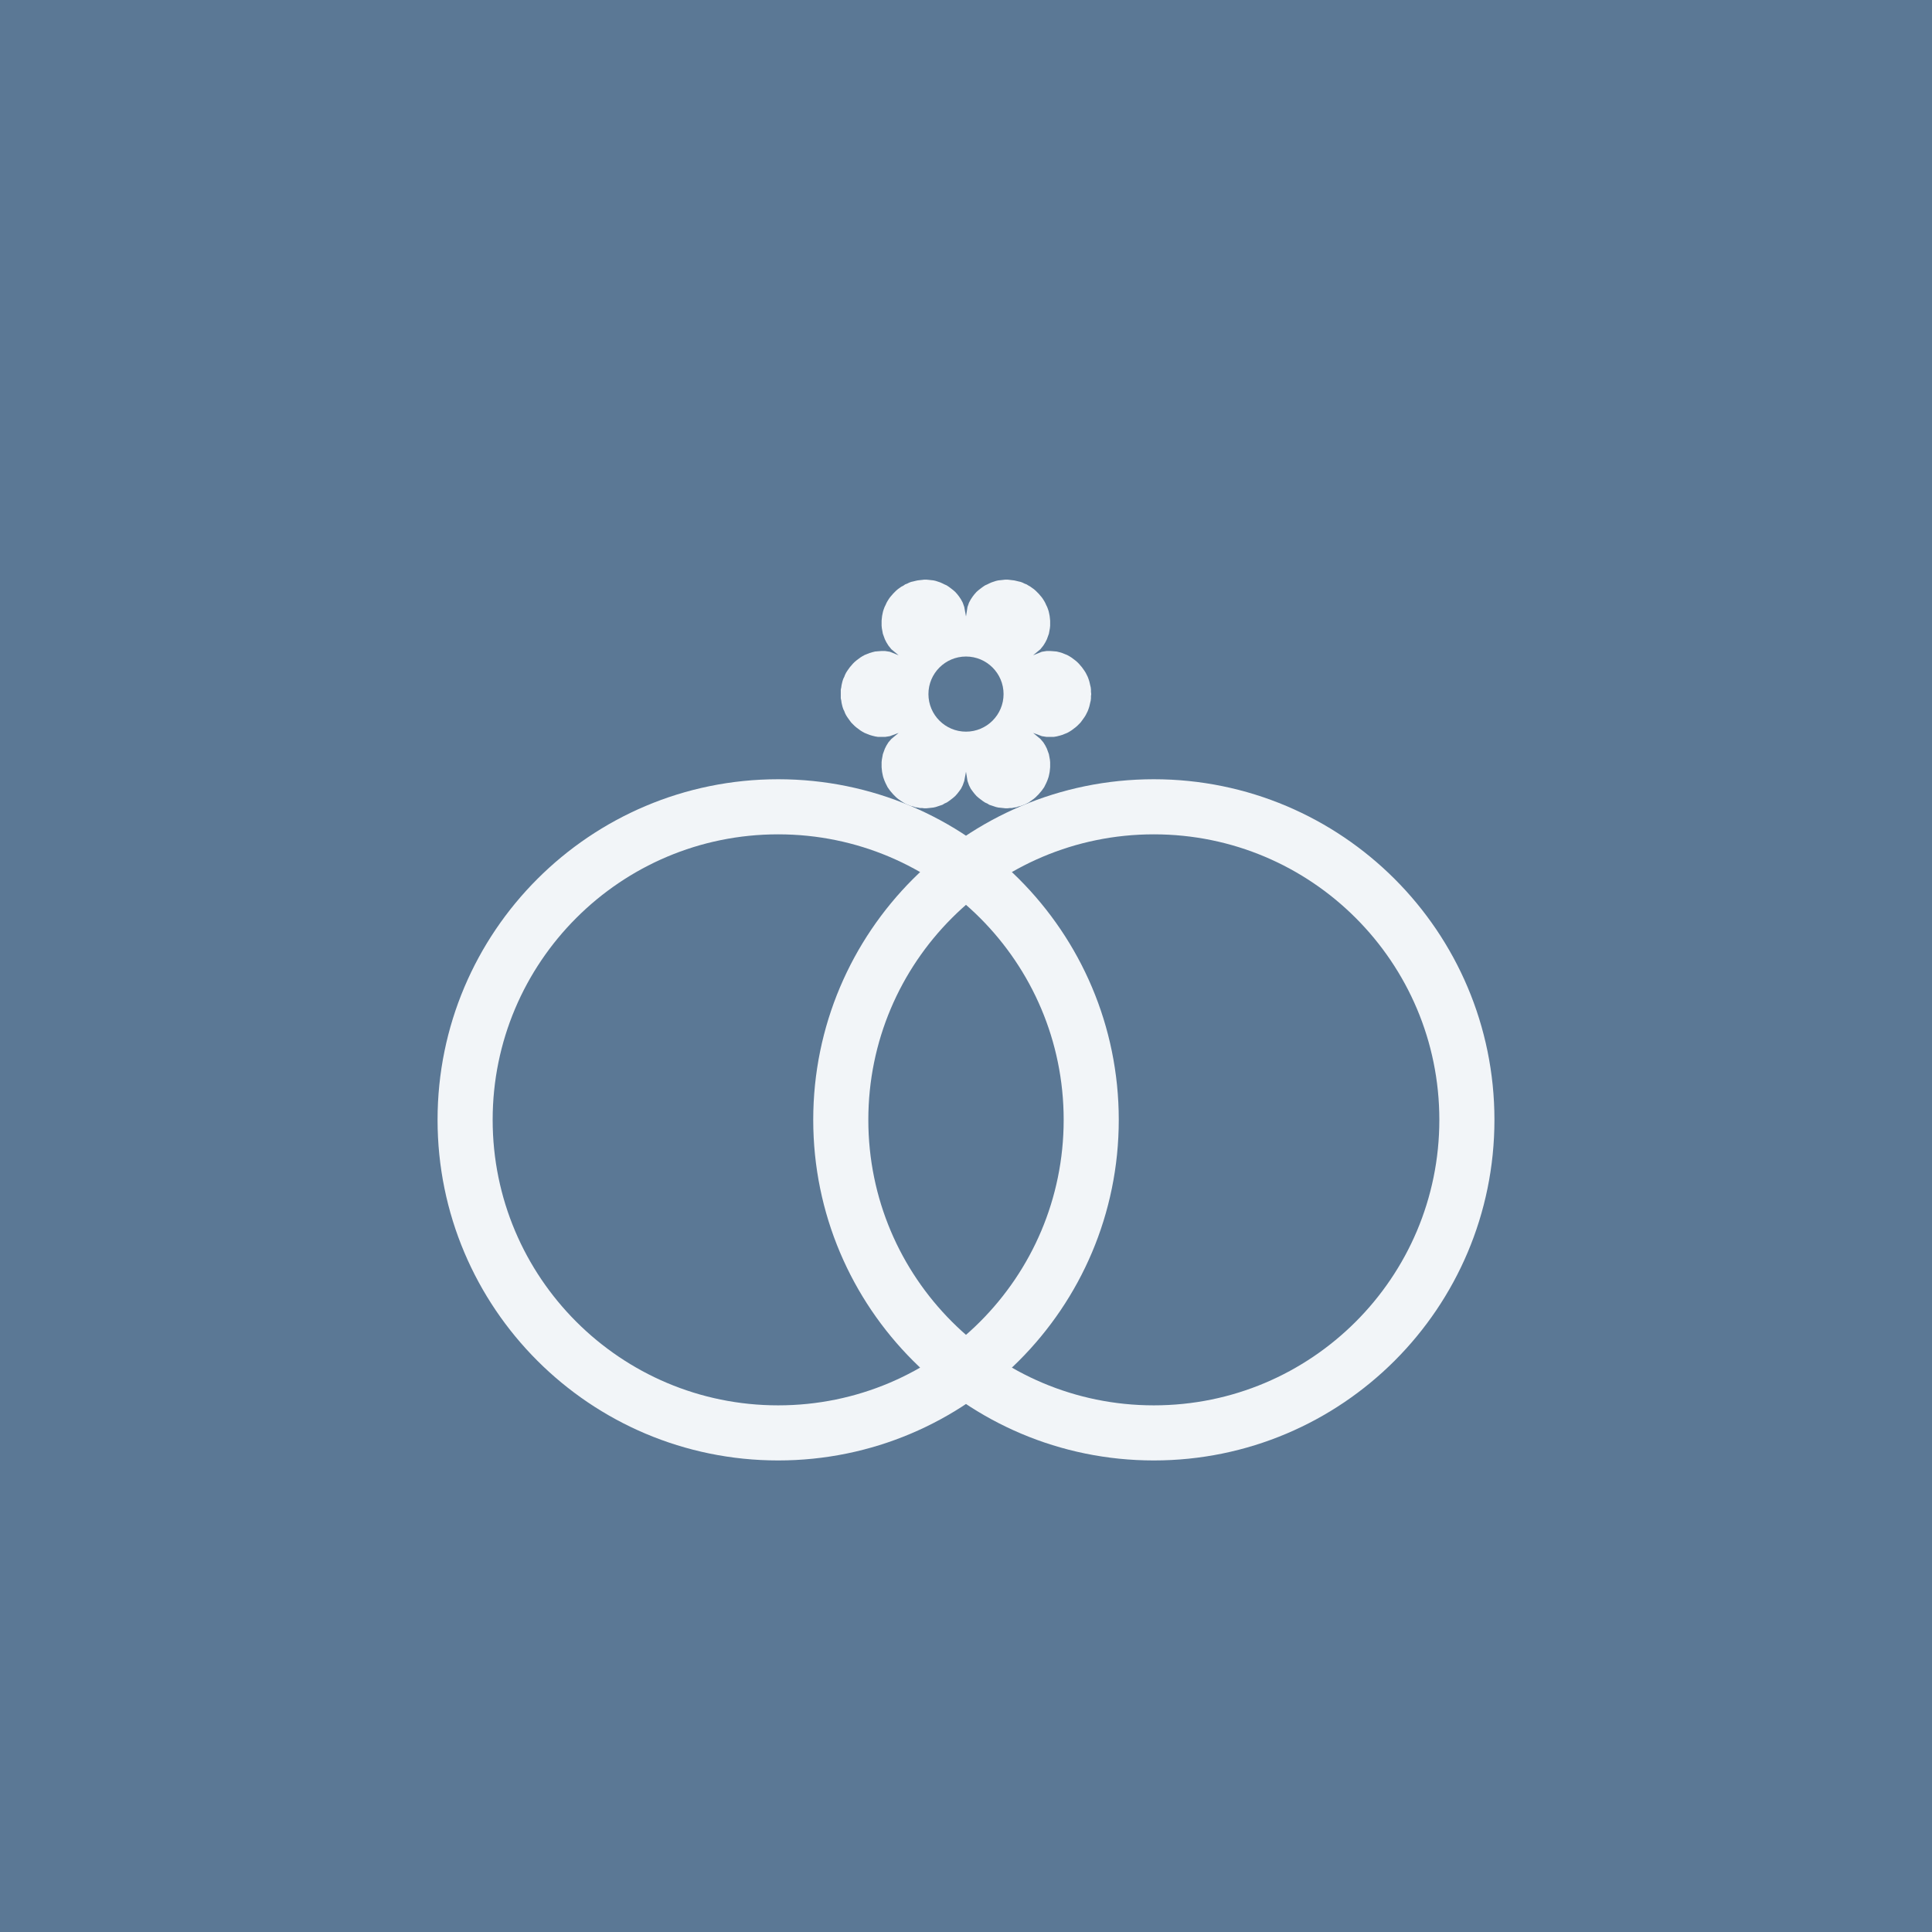
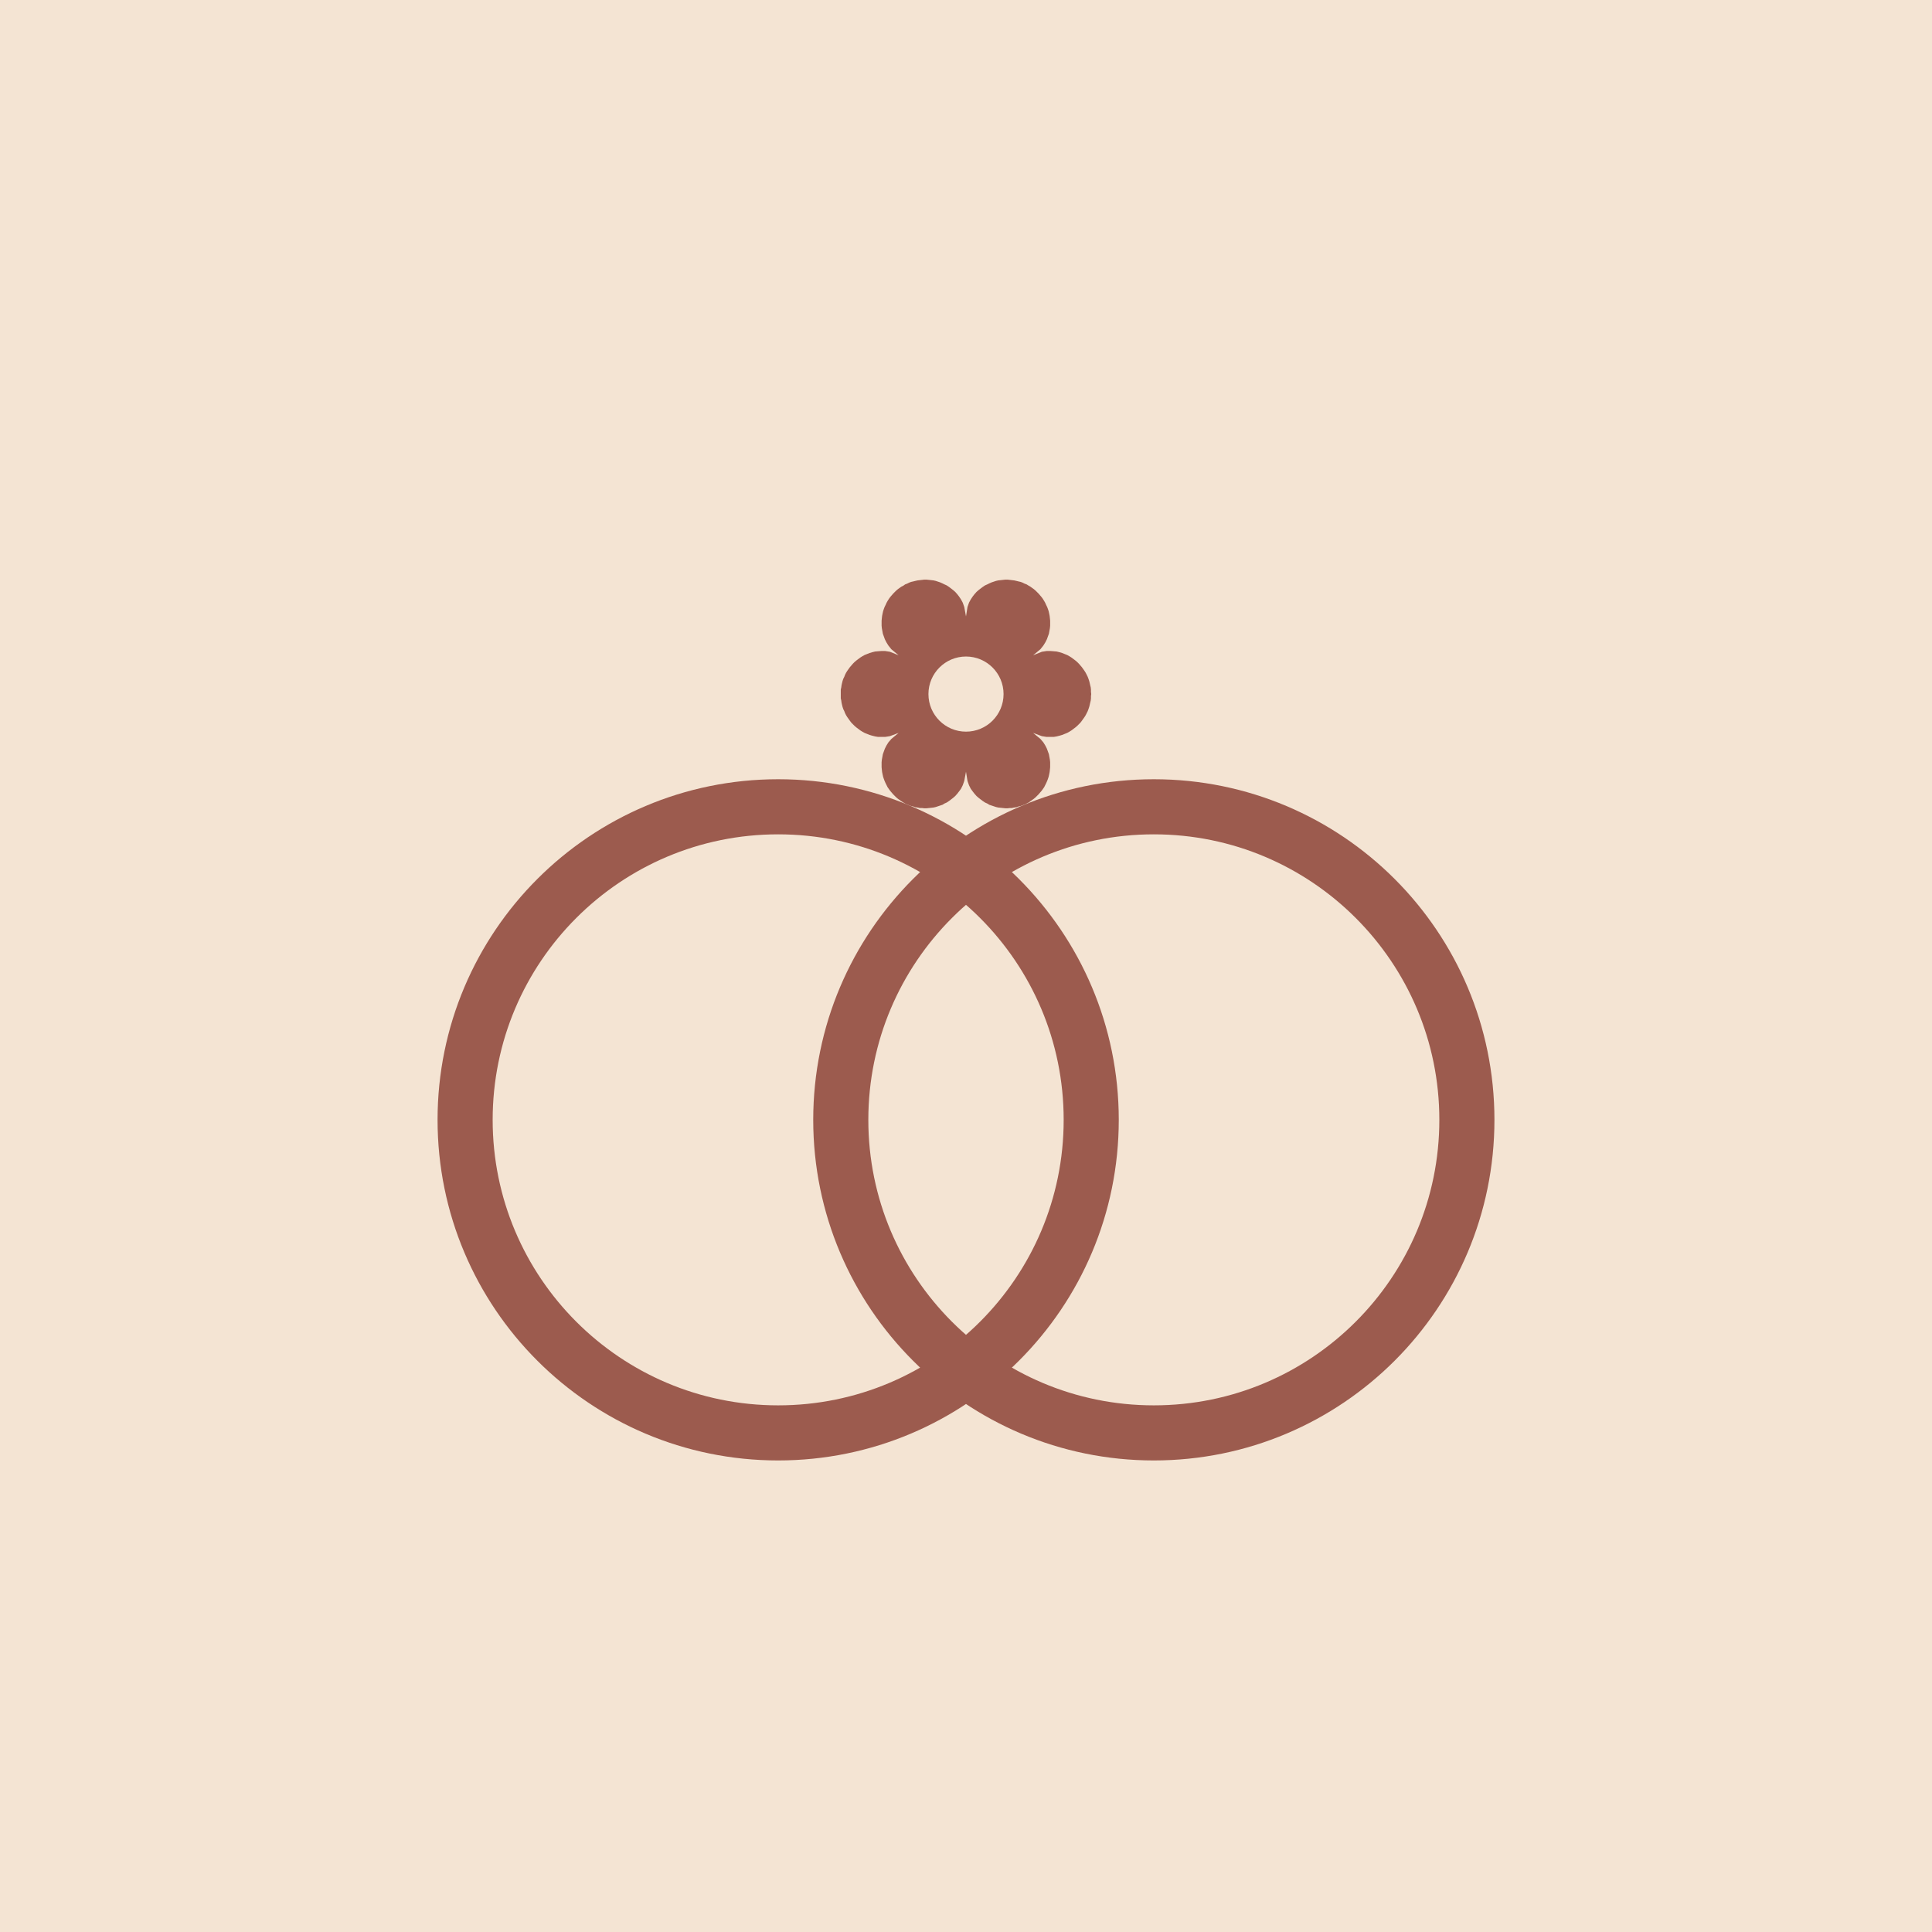
<svg xmlns="http://www.w3.org/2000/svg" viewBox="0 420 1080 1080">
-   <rect width="1080" height="1920" fill="#5B7895" />
+   <rect width="1080" height="1920" fill="#F4E4D3" />
  <g transform="translate(540,1018.0) scale(1.4) translate(-540,-960)">
-     <path d="M340.0,980.0 A125.0,125.0 0 1,1 590.0,980.0 A125.0,125.0 0 1,1 340.0,980.0 Z M490.0,980.0 A125.0,125.0 0 1,1 740.0,980.0 A125.0,125.0 0 1,1 490.0,980.0 Z" fill="none" stroke="#F2F5F8" stroke-width="22" stroke-linecap="round" stroke-linejoin="round" />
-     <path d="M590.0,810.0 L589.9,810.8 L589.9,811.7 L589.8,812.6 L589.6,813.4 L589.4,814.3 L589.2,815.1 L588.9,816.0 L588.6,816.8 L588.2,817.6 L587.8,818.4 L587.3,819.2 L586.8,819.9 L586.3,820.6 L585.7,821.4 L585.1,822.0 L584.4,822.7 L583.7,823.3 L582.9,823.9 L582.1,824.5 L581.3,825.0 L580.4,825.5 L579.4,825.9 L578.4,826.3 L577.4,826.6 L576.2,826.9 L575.0,827.1 L573.7,827.1 L572.2,827.1 L570.3,826.8 L566.8,825.5 L569.7,827.9 L570.9,829.3 L571.7,830.6 L572.3,831.8 L572.7,832.9 L573.1,834.0 L573.3,835.1 L573.5,836.2 L573.6,837.2 L573.6,838.2 L573.6,839.2 L573.5,840.2 L573.4,841.1 L573.2,842.1 L573.0,843.0 L572.7,843.9 L572.4,844.7 L572.0,845.6 L571.6,846.4 L571.2,847.2 L570.7,847.9 L570.2,848.6 L569.6,849.3 L569.0,850.0 L568.4,850.6 L567.8,851.2 L567.1,851.8 L566.4,852.3 L565.7,852.8 L565.0,853.3 L564.2,853.7 L563.4,854.1 L562.6,854.4 L561.8,854.7 L560.9,854.9 L560.1,855.2 L559.2,855.3 L558.3,855.5 L557.5,855.5 L556.6,855.6 L555.7,855.6 L554.8,855.5 L553.9,855.4 L552.9,855.3 L552.0,855.1 L551.1,854.8 L550.2,854.5 L549.3,854.2 L548.5,853.7 L547.6,853.3 L546.7,852.7 L545.9,852.1 L545.0,851.4 L544.2,850.7 L543.4,849.8 L542.7,848.9 L541.9,847.8 L541.2,846.4 L540.6,844.7 L540.0,841.0 L539.3,844.7 L538.7,846.4 L538.0,847.8 L537.2,848.9 L536.5,849.8 L535.7,850.7 L534.9,851.4 L534.0,852.1 L533.2,852.7 L532.3,853.3 L531.4,853.7 L530.6,854.2 L529.7,854.5 L528.8,854.8 L527.9,855.1 L527.0,855.3 L526.1,855.4 L525.2,855.5 L524.2,855.6 L523.3,855.6 L522.5,855.5 L521.6,855.5 L520.7,855.3 L519.8,855.2 L519.0,854.9 L518.1,854.7 L517.3,854.4 L516.5,854.1 L515.7,853.7 L515.0,853.3 L514.2,852.8 L513.5,852.3 L512.8,851.8 L512.1,851.2 L511.5,850.6 L510.9,850.0 L510.3,849.3 L509.7,848.6 L509.2,847.9 L508.7,847.2 L508.3,846.4 L507.9,845.6 L507.5,844.7 L507.2,843.9 L506.9,843.0 L506.7,842.1 L506.5,841.1 L506.4,840.2 L506.3,839.2 L506.3,838.2 L506.3,837.2 L506.4,836.2 L506.6,835.1 L506.8,834.0 L507.2,832.9 L507.6,831.8 L508.2,830.6 L509.0,829.3 L510.2,827.9 L513.1,825.5 L509.6,826.8 L507.7,827.1 L506.2,827.1 L504.9,827.1 L503.7,826.9 L502.5,826.6 L501.5,826.3 L500.5,825.9 L499.5,825.5 L498.6,825.0 L497.8,824.5 L497.0,823.9 L496.2,823.3 L495.5,822.7 L494.8,822.0 L494.2,821.4 L493.6,820.6 L493.1,819.9 L492.6,819.2 L492.1,818.4 L491.7,817.6 L491.4,816.8 L491.0,816.0 L490.7,815.1 L490.5,814.3 L490.3,813.4 L490.2,812.6 L490.0,811.7 L490.0,810.8 L490.0,810.0 L490.0,809.1 L490.0,808.2 L490.2,807.3 L490.3,806.5 L490.5,805.6 L490.7,804.8 L491.0,803.9 L491.4,803.1 L491.7,802.3 L492.1,801.5 L492.6,800.7 L493.1,800.0 L493.6,799.3 L494.2,798.6 L494.8,797.9 L495.5,797.2 L496.2,796.6 L497.0,796.0 L497.8,795.4 L498.6,794.9 L499.5,794.4 L500.5,794.0 L501.5,793.6 L502.5,793.3 L503.7,793.0 L504.9,792.9 L506.2,792.8 L507.7,792.8 L509.6,793.1 L513.1,794.5 L510.2,792.1 L509.0,790.6 L508.2,789.3 L507.6,788.1 L507.2,787.0 L506.8,785.9 L506.6,784.8 L506.4,783.7 L506.3,782.7 L506.3,781.7 L506.3,780.7 L506.4,779.7 L506.5,778.8 L506.7,777.8 L506.9,776.9 L507.2,776.0 L507.5,775.2 L507.9,774.4 L508.3,773.5 L508.7,772.8 L509.2,772.0 L509.7,771.3 L510.3,770.6 L510.9,769.9 L511.5,769.3 L512.1,768.7 L512.8,768.1 L513.5,767.6 L514.2,767.1 L515.0,766.7 L515.7,766.2 L516.5,765.9 L517.3,765.5 L518.1,765.2 L519.0,765.0 L519.8,764.8 L520.7,764.6 L521.6,764.5 L522.5,764.4 L523.3,764.3 L524.2,764.3 L525.2,764.4 L526.1,764.5 L527.0,764.6 L527.9,764.8 L528.8,765.1 L529.7,765.4 L530.6,765.8 L531.4,766.2 L532.3,766.6 L533.2,767.2 L534.0,767.8 L534.9,768.5 L535.7,769.2 L536.5,770.1 L537.2,771.0 L538.0,772.2 L538.7,773.5 L539.3,775.2 L540.0,779.0 L540.6,775.2 L541.2,773.5 L541.9,772.2 L542.7,771.0 L543.4,770.1 L544.2,769.2 L545.0,768.5 L545.9,767.8 L546.7,767.2 L547.6,766.6 L548.5,766.2 L549.3,765.8 L550.2,765.4 L551.1,765.1 L552.0,764.8 L552.9,764.6 L553.9,764.5 L554.8,764.4 L555.7,764.3 L556.6,764.3 L557.5,764.4 L558.3,764.5 L559.2,764.6 L560.1,764.8 L560.9,765.0 L561.8,765.2 L562.6,765.5 L563.4,765.9 L564.2,766.2 L565.0,766.7 L565.7,767.1 L566.4,767.6 L567.1,768.1 L567.8,768.7 L568.4,769.3 L569.0,769.9 L569.6,770.6 L570.2,771.3 L570.7,772.0 L571.2,772.8 L571.6,773.5 L572.0,774.4 L572.4,775.2 L572.7,776.0 L573.0,776.9 L573.2,777.8 L573.4,778.8 L573.5,779.7 L573.6,780.7 L573.6,781.7 L573.6,782.7 L573.5,783.7 L573.3,784.8 L573.1,785.9 L572.7,787.0 L572.3,788.1 L571.7,789.3 L570.9,790.6 L569.7,792.1 L566.8,794.5 L570.3,793.1 L572.2,792.8 L573.7,792.8 L575.0,792.9 L576.2,793.0 L577.4,793.3 L578.4,793.6 L579.4,794.0 L580.4,794.4 L581.3,794.9 L582.1,795.4 L582.9,796.0 L583.7,796.6 L584.4,797.2 L585.1,797.9 L585.7,798.6 L586.3,799.3 L586.8,800.0 L587.3,800.7 L587.8,801.5 L588.2,802.3 L588.6,803.1 L588.9,803.9 L589.2,804.8 L589.4,805.6 L589.6,806.5 L589.8,807.3 L589.9,808.2 L589.9,809.1 Z" fill="#F2F5F8" />
-     <path d="M525.0,810.0 A15.0,15.0 0 1,1 555.0,810.0 A15.0,15.0 0 1,1 525.0,810.0 Z" fill="#5B7895" />
+     <path d="M340.0,980.0 A125.0,125.0 0 1,1 590.0,980.0 A125.0,125.0 0 1,1 340.0,980.0 Z M490.0,980.0 A125.0,125.0 0 1,1 740.0,980.0 A125.0,125.0 0 1,1 490.0,980.0 Z" fill="none" stroke="#9C5B4E" stroke-width="22" stroke-linecap="round" stroke-linejoin="round" />
+     <path d="M590.0,810.0 L589.9,810.8 L589.9,811.7 L589.8,812.6 L589.6,813.4 L589.4,814.3 L589.2,815.1 L588.9,816.0 L588.6,816.8 L588.2,817.6 L587.8,818.4 L587.3,819.2 L586.8,819.9 L586.3,820.6 L585.7,821.4 L585.1,822.0 L584.4,822.7 L583.7,823.3 L582.9,823.9 L582.1,824.5 L581.3,825.0 L580.4,825.5 L579.4,825.9 L578.4,826.3 L577.4,826.6 L576.2,826.9 L575.0,827.1 L573.7,827.1 L572.2,827.1 L570.3,826.8 L566.8,825.5 L569.7,827.9 L570.9,829.3 L571.7,830.6 L572.3,831.8 L572.7,832.9 L573.1,834.0 L573.3,835.1 L573.5,836.2 L573.6,837.2 L573.6,838.2 L573.6,839.2 L573.5,840.2 L573.4,841.1 L573.2,842.1 L573.0,843.0 L572.7,843.9 L572.4,844.7 L572.0,845.6 L571.6,846.4 L571.2,847.2 L570.7,847.9 L570.2,848.6 L569.6,849.3 L569.0,850.0 L568.4,850.6 L567.8,851.2 L567.1,851.8 L566.4,852.3 L565.7,852.8 L565.0,853.3 L564.2,853.7 L563.4,854.1 L562.6,854.4 L561.8,854.7 L560.9,854.9 L560.1,855.2 L559.2,855.3 L558.3,855.5 L557.5,855.5 L556.6,855.6 L555.7,855.6 L554.8,855.5 L553.9,855.4 L552.9,855.3 L552.0,855.1 L551.1,854.8 L550.2,854.5 L549.3,854.2 L548.5,853.7 L547.6,853.3 L546.7,852.7 L545.9,852.1 L545.0,851.4 L544.2,850.7 L543.4,849.8 L542.7,848.9 L541.9,847.8 L541.2,846.4 L540.6,844.7 L540.0,841.0 L539.3,844.7 L538.7,846.4 L538.0,847.8 L537.2,848.9 L536.5,849.8 L535.7,850.7 L534.9,851.4 L534.0,852.1 L533.2,852.7 L532.3,853.3 L531.4,853.7 L530.6,854.2 L529.7,854.5 L528.8,854.8 L527.9,855.1 L527.0,855.3 L526.1,855.4 L525.2,855.5 L524.2,855.6 L523.3,855.6 L522.5,855.5 L521.6,855.5 L520.7,855.3 L519.8,855.2 L519.0,854.9 L518.1,854.7 L517.3,854.4 L516.5,854.1 L515.7,853.7 L515.0,853.3 L514.2,852.8 L513.5,852.3 L512.8,851.8 L512.1,851.2 L511.5,850.6 L510.9,850.0 L510.3,849.3 L509.7,848.6 L509.2,847.9 L508.7,847.2 L508.3,846.4 L507.9,845.6 L507.5,844.7 L507.2,843.9 L506.9,843.0 L506.7,842.1 L506.5,841.1 L506.4,840.2 L506.3,839.2 L506.3,838.2 L506.3,837.2 L506.4,836.2 L506.6,835.1 L506.8,834.0 L507.2,832.9 L507.6,831.8 L508.2,830.6 L509.0,829.3 L510.2,827.9 L513.1,825.5 L509.6,826.8 L507.7,827.1 L506.2,827.1 L504.9,827.1 L503.7,826.9 L502.5,826.6 L501.5,826.3 L500.5,825.9 L499.5,825.5 L498.6,825.0 L497.8,824.5 L497.0,823.9 L496.2,823.3 L495.5,822.7 L494.8,822.0 L494.2,821.4 L493.6,820.6 L493.1,819.9 L492.6,819.2 L492.1,818.4 L491.7,817.6 L491.4,816.8 L491.0,816.0 L490.7,815.1 L490.5,814.3 L490.3,813.4 L490.2,812.6 L490.0,811.7 L490.0,810.8 L490.0,810.0 L490.0,809.1 L490.0,808.2 L490.2,807.3 L490.3,806.5 L490.5,805.6 L490.7,804.8 L491.0,803.9 L491.4,803.1 L491.7,802.3 L492.1,801.5 L492.6,800.7 L493.1,800.0 L493.6,799.3 L494.2,798.6 L494.8,797.9 L495.5,797.2 L496.2,796.6 L497.0,796.0 L497.8,795.4 L498.6,794.9 L499.5,794.4 L500.5,794.0 L501.5,793.6 L502.5,793.3 L503.7,793.0 L504.9,792.9 L506.2,792.8 L507.7,792.8 L509.6,793.1 L513.1,794.5 L510.2,792.1 L509.0,790.6 L508.2,789.3 L507.6,788.1 L507.2,787.0 L506.8,785.9 L506.6,784.8 L506.4,783.7 L506.3,782.7 L506.3,781.7 L506.3,780.7 L506.4,779.7 L506.5,778.8 L506.7,777.8 L506.9,776.9 L507.2,776.0 L507.5,775.2 L507.9,774.4 L508.3,773.5 L508.7,772.8 L509.2,772.0 L509.7,771.3 L510.3,770.6 L510.9,769.9 L511.5,769.3 L512.1,768.7 L512.8,768.1 L513.5,767.6 L514.2,767.1 L515.0,766.7 L515.7,766.2 L516.5,765.9 L517.3,765.5 L518.1,765.2 L519.0,765.0 L519.8,764.8 L520.7,764.6 L521.6,764.5 L522.5,764.4 L523.3,764.3 L524.2,764.3 L525.2,764.4 L526.1,764.5 L527.0,764.6 L527.9,764.8 L528.8,765.1 L529.7,765.4 L530.6,765.8 L531.4,766.2 L532.3,766.6 L533.2,767.2 L534.0,767.8 L534.9,768.5 L535.7,769.2 L536.5,770.1 L537.2,771.0 L538.0,772.2 L538.7,773.5 L539.3,775.2 L540.0,779.0 L540.6,775.2 L541.2,773.5 L541.9,772.2 L542.7,771.0 L543.4,770.1 L544.2,769.2 L545.0,768.5 L545.9,767.8 L546.7,767.2 L547.6,766.6 L548.5,766.2 L549.3,765.8 L550.2,765.4 L551.1,765.1 L552.0,764.8 L552.9,764.6 L553.9,764.5 L554.8,764.4 L555.7,764.3 L556.6,764.3 L557.5,764.4 L558.3,764.5 L559.2,764.6 L560.1,764.8 L560.9,765.0 L561.8,765.2 L562.6,765.5 L563.4,765.9 L564.2,766.2 L565.0,766.7 L565.7,767.1 L566.4,767.6 L567.1,768.1 L567.8,768.7 L568.4,769.3 L569.0,769.9 L569.6,770.6 L570.2,771.3 L570.7,772.0 L571.2,772.8 L571.6,773.5 L572.0,774.4 L572.4,775.2 L572.7,776.0 L573.0,776.9 L573.2,777.8 L573.4,778.8 L573.5,779.7 L573.6,780.7 L573.6,781.7 L573.6,782.7 L573.5,783.7 L573.3,784.8 L573.1,785.9 L572.7,787.0 L572.3,788.1 L571.7,789.3 L570.9,790.6 L569.7,792.1 L566.8,794.5 L570.3,793.1 L572.2,792.8 L573.7,792.8 L575.0,792.9 L576.2,793.0 L577.4,793.3 L578.4,793.6 L579.4,794.0 L580.4,794.4 L581.3,794.9 L582.1,795.4 L582.9,796.0 L583.7,796.6 L584.4,797.2 L585.1,797.9 L585.7,798.6 L586.3,799.3 L586.8,800.0 L587.3,800.7 L587.8,801.5 L588.2,802.3 L588.6,803.1 L588.9,803.9 L589.2,804.8 L589.4,805.6 L589.6,806.5 L589.8,807.3 L589.9,808.2 L589.9,809.1 Z" fill="#9C5B4E" />
+     <path d="M525.0,810.0 A15.0,15.0 0 1,1 555.0,810.0 A15.0,15.0 0 1,1 525.0,810.0 Z" fill="#F4E4D3" />
  </g>
</svg>
